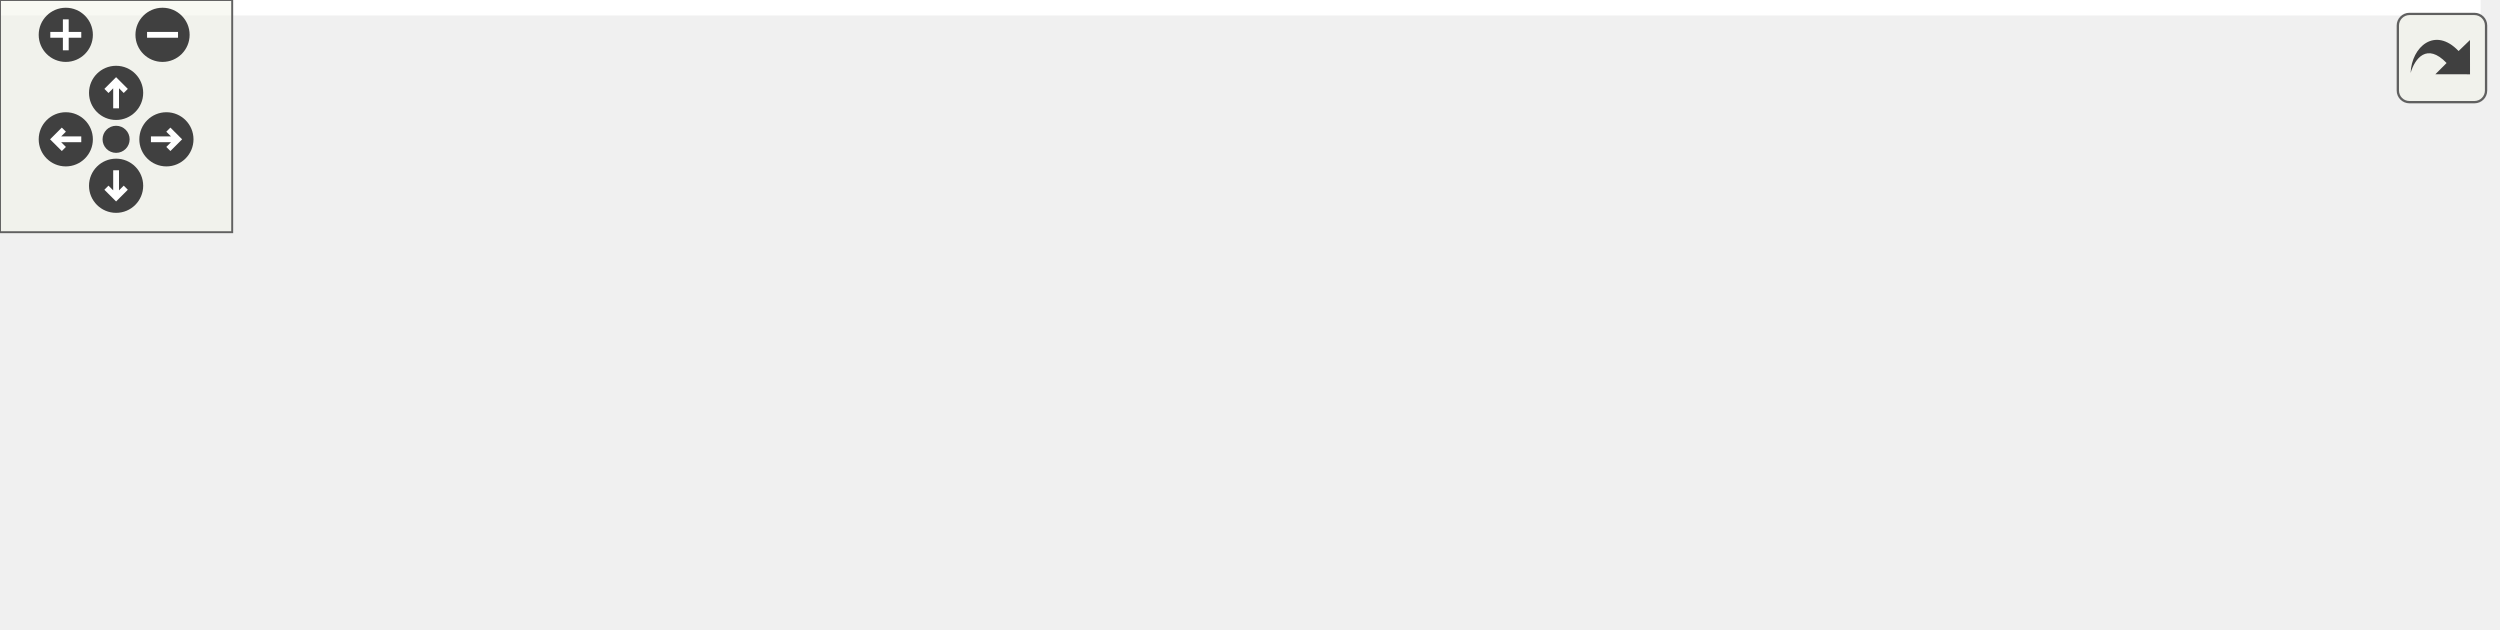
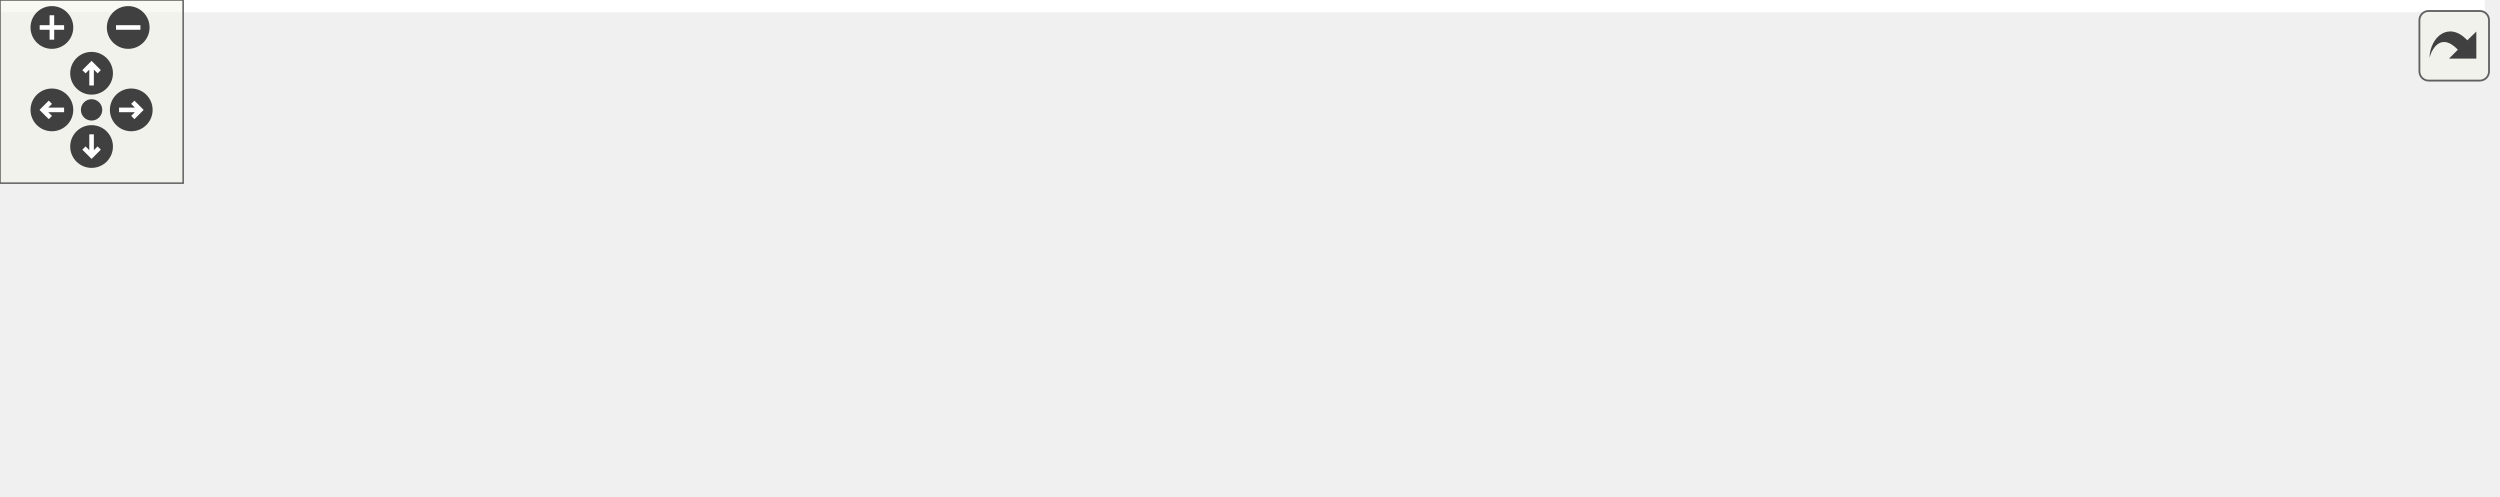
<svg xmlns="http://www.w3.org/2000/svg" xmlns:xlink="http://www.w3.org/1999/xlink" id="main" version="1.1" xml:space="preserve">
  <style type="text/css">
.edge:hover path { stroke: red; }
.edge:hover polygon { stroke: red; fill: red; }
</style>
  <defs>
    <circle id="rim" cx="0" cy="0" r="7" />
    <circle id="rim2" cx="0" cy="0" r="3.5" />
    <g id="zoomPlus">
      <use xlink:href="#rim" fill="#404040">
        <set attributeName="fill" to="#808080" begin="zoomplus.mouseover" end="zoomplus.mouseout" />
      </use>
      <path d="M-4,0h8M0,-4v8" fill="none" stroke="white" stroke-width="1.5" pointer-events="none" />
    </g>
    <g id="zoomMin">
      <use xlink:href="#rim" fill="#404040">
        <set attributeName="fill" to="#808080" begin="zoomminus.mouseover" end="zoomminus.mouseout" />
      </use>
      <path d="M-4,0h8" fill="none" stroke="white" stroke-width="1.5" pointer-events="none" />
    </g>
    <g id="dirArrow">
      <path fill="none" stroke="white" stroke-width="1.5" d="M0,-3.0v7 M-2.5,-0.5L0,-3.0L2.5,-0.5" />
    </g>
    <g id="resetDef">
      <use xlink:href="#rim2" fill="#404040">
        <set attributeName="fill" to="#808080" begin="reset.mouseover" end="reset.mouseout" />
      </use>
    </g>
  </defs>
  <svg id="graph" class="graph">
    <g id="viewport">
-       <polygon fill="white" stroke="transparent" points="-4,4 -4,-102 641,-102 641,4 -4,4" />
+       <polygon fill="white" stroke="transparent" points="-4,4 -4,-102 814,-102 814,4 -4,4" />
      <g id="node1" class="node">
        <g id="a_node1">
          <a xlink:title=" ">
-             <polygon fill="#bfbfbf" stroke="black" points="289.5,-67.5 289.5,-97.5 393.5,-97.5 393.5,-67.5 289.5,-67.5" />
-             <text text-anchor="start" x="297.5" y="-85.5" font-family="Helvetica" font-size="10.00">Plotting/plottingUtils</text>
-             <text text-anchor="middle" x="341.5" y="-74.5" font-family="Helvetica" font-size="10.00">/plottingManager.h</text>
+             <polygon fill="#bfbfbf" stroke="black" points="363.5,-67.5 363.5,-97.5 467.5,-97.5 467.5,-67.5 363.5,-67.5" />
+             <text text-anchor="start" x="371.5" y="-85.5" font-family="Helvetica" font-size="10.00">Plotting/plottingUtils</text>
+             <text text-anchor="middle" x="415.5" y="-74.5" font-family="Helvetica" font-size="10.00">/plottingManager.h</text>
          </a>
        </g>
      </g>
      <g id="node2" class="node">
        <g id="a_node2">
          <a xlink:href="GetPostfitParamPlots_8cpp.html" target="_top" xlink:title=" ">
            <polygon fill="white" stroke="black" points="0,-0.5 0,-30.5 125,-30.5 125,-0.5 0,-0.5" />
            <text text-anchor="start" x="8" y="-18.5" font-family="Helvetica" font-size="10.00">Plotting/GetPostfitParam</text>
            <text text-anchor="middle" x="62.5" y="-7.5" font-family="Helvetica" font-size="10.00">Plots.cpp</text>
          </a>
        </g>
      </g>
      <g id="edge1" class="edge">
-         <path fill="none" stroke="midnightblue" d="M279.35,-67.02C232.59,-56.13 168.89,-41.29 122.63,-30.51" />
-         <polygon fill="midnightblue" stroke="midnightblue" points="278.82,-70.49 289.35,-69.35 280.4,-63.67 278.82,-70.49" />
+         <path fill="none" stroke="midnightblue" d="M353.49,-70.84C296.3,-60.9 209.07,-45.48 133.5,-31 130.78,-30.48 128.01,-29.94 125.2,-29.39" />
+         <polygon fill="midnightblue" stroke="midnightblue" points="353,-74.31 363.46,-72.57 354.2,-67.41 353,-74.31" />
      </g>
      <g id="node3" class="node">
        <g id="a_node3">
          <a xlink:href="MatrixPlotter_8cpp.html" target="_top" xlink:title=" ">
            <polygon fill="white" stroke="black" points="143,-6 143,-25 270,-25 270,-6 143,-6" />
            <text text-anchor="middle" x="206.5" y="-13" font-family="Helvetica" font-size="10.00">Plotting/MatrixPlotter.cpp</text>
          </a>
        </g>
      </g>
      <g id="edge2" class="edge">
-         <path fill="none" stroke="midnightblue" d="M303.01,-62.97C277.08,-50.48 244.09,-34.6 224.17,-25.01" />
-         <polygon fill="midnightblue" stroke="midnightblue" points="301.68,-66.21 312.21,-67.4 304.72,-59.9 301.68,-66.21" />
+         <path fill="none" stroke="midnightblue" d="M360.61,-64.43C319.86,-51.75 265.99,-35 233.92,-25.03" />
+         <polygon fill="midnightblue" stroke="midnightblue" points="359.82,-67.85 370.41,-67.48 361.9,-61.16 359.82,-67.85" />
      </g>
      <g id="node4" class="node">
        <g id="a_node4">
          <a xlink:href="PlotLLH_8cpp.html" target="_top" xlink:title=" ">
            <polygon fill="white" stroke="black" points="288,-6 288,-25 395,-25 395,-6 288,-6" />
            <text text-anchor="middle" x="341.5" y="-13" font-family="Helvetica" font-size="10.00">Plotting/PlotLLH.cpp</text>
          </a>
        </g>
      </g>
      <g id="edge3" class="edge">
-         <path fill="none" stroke="midnightblue" d="M341.5,-57.25C341.5,-46.02 341.5,-33.38 341.5,-25.19" />
-         <polygon fill="midnightblue" stroke="midnightblue" points="338,-57.4 341.5,-67.4 345,-57.4 338,-57.4" />
+         <path fill="none" stroke="midnightblue" d="M391.79,-60.67C378.13,-48.67 361.67,-34.22 351.4,-25.19" />
+         <polygon fill="midnightblue" stroke="midnightblue" points="389.62,-63.43 399.44,-67.4 394.24,-58.17 389.62,-63.43" />
      </g>
      <g id="node5" class="node">
        <g id="a_node5">
-           <a xlink:href="plottingManager_8cpp.html" target="_top" xlink:title=" ">
-             <polygon fill="white" stroke="black" points="413,-0.5 413,-30.5 520,-30.5 520,-0.5 413,-0.5" />
-             <text text-anchor="start" x="421" y="-18.5" font-family="Helvetica" font-size="10.00">Plotting/plottingUtils</text>
-             <text text-anchor="middle" x="466.5" y="-7.5" font-family="Helvetica" font-size="10.00">/plottingManager.cpp</text>
+           <a xlink:href="PlotSigmaVariation_8cpp.html" target="_top" xlink:title=" ">
+             <polygon fill="white" stroke="black" points="413.5,-6 413.5,-25 567.5,-25 567.5,-6 413.5,-6" />
+             <text text-anchor="middle" x="490.5" y="-13" font-family="Helvetica" font-size="10.00">Plotting/PlotSigmaVariation.cpp</text>
          </a>
        </g>
      </g>
      <g id="edge4" class="edge">
-         <path fill="none" stroke="midnightblue" d="M377.63,-62.71C397.34,-52.46 421.34,-39.98 439.43,-30.58" />
-         <polygon fill="midnightblue" stroke="midnightblue" points="375.88,-59.68 368.62,-67.4 379.11,-65.89 375.88,-59.68" />
+         <path fill="none" stroke="midnightblue" d="M439.53,-60.67C453.38,-48.67 470.05,-34.22 480.47,-25.19" />
+         <polygon fill="midnightblue" stroke="midnightblue" points="437.04,-58.2 431.77,-67.4 441.62,-63.49 437.04,-58.2" />
      </g>
      <g id="node6" class="node">
        <g id="a_node6">
-           <a xlink:href="plotting_8cpp.html" target="_top" xlink:title=" ">
-             <polygon fill="white" stroke="black" points="538,-6 538,-25 637,-25 637,-6 538,-6" />
-             <text text-anchor="middle" x="587.5" y="-13" font-family="Helvetica" font-size="10.00">python/plotting.cpp</text>
+           <a xlink:href="plottingManager_8cpp.html" target="_top" xlink:title=" ">
+             <polygon fill="white" stroke="black" points="586,-0.5 586,-30.5 693,-30.5 693,-0.5 586,-0.5" />
+             <text text-anchor="start" x="594" y="-18.5" font-family="Helvetica" font-size="10.00">Plotting/plottingUtils</text>
+             <text text-anchor="middle" x="639.5" y="-7.5" font-family="Helvetica" font-size="10.00">/plottingManager.cpp</text>
          </a>
        </g>
      </g>
      <g id="edge5" class="edge">
-         <path fill="none" stroke="midnightblue" d="M403.37,-65.15C451.54,-52.42 516.48,-35.26 554.98,-25.09" />
-         <polygon fill="midnightblue" stroke="midnightblue" points="402.44,-61.78 393.67,-67.72 404.23,-68.54 402.44,-61.78" />
+         <path fill="none" stroke="midnightblue" d="M473.81,-64.58C510.19,-54.02 556.47,-40.59 590.87,-30.61" />
+         <polygon fill="midnightblue" stroke="midnightblue" points="472.46,-61.33 463.83,-67.48 474.41,-68.05 472.46,-61.33" />
+       </g>
+       <g id="node7" class="node">
+         <g id="a_node7">
+           <a xlink:href="plotting_8cpp.html" target="_top" xlink:title=" ">
+             <polygon fill="white" stroke="black" points="711,-6 711,-25 810,-25 810,-6 711,-6" />
+             <text text-anchor="middle" x="760.5" y="-13" font-family="Helvetica" font-size="10.00">python/plotting.cpp</text>
+           </a>
+         </g>
+       </g>
+       <g id="edge6" class="edge">
+         <path fill="none" stroke="midnightblue" d="M477.72,-71.86C536.01,-62.51 625.47,-47.38 702.5,-31 710.82,-29.23 719.77,-27.11 728.08,-25.04" />
+         <polygon fill="midnightblue" stroke="midnightblue" points="476.88,-68.45 467.56,-73.48 477.99,-75.36 476.88,-68.45" />
      </g>
    </g>
  </svg>
  <g id="navigator" transform="translate(0 0)" fill="#404254">
    <rect fill="#f2f5e9" fill-opacity="0.5" stroke="#606060" stroke-width=".5" x="0" y="0" width="60" height="60" />
    <use id="zoomplus" xlink:href="#zoomPlus" x="17" y="9" />
    <use id="zoomminus" xlink:href="#zoomMin" x="42" y="9" />
    <use id="reset" xlink:href="#resetDef" x="30" y="36" />
    <g id="arrowUp" xlink:href="#dirArrow" transform="translate(30 24)">
      <use xlink:href="#rim" fill="#404040">
        <set attributeName="fill" to="#808080" begin="arrowUp.mouseover" end="arrowUp.mouseout" />
      </use>
      <path fill="none" stroke="white" stroke-width="1.5" d="M0,-3.0v7 M-2.5,-0.5L0,-3.0L2.5,-0.5" />
    </g>
    <g id="arrowRight" xlink:href="#dirArrow" transform="rotate(90) translate(36 -43)">
      <use xlink:href="#rim" fill="#404040">
        <set attributeName="fill" to="#808080" begin="arrowRight.mouseover" end="arrowRight.mouseout" />
      </use>
      <path fill="none" stroke="white" stroke-width="1.5" d="M0,-3.0v7 M-2.5,-0.5L0,-3.0L2.5,-0.5" />
    </g>
    <g id="arrowDown" xlink:href="#dirArrow" transform="rotate(180) translate(-30 -48)">
      <use xlink:href="#rim" fill="#404040">
        <set attributeName="fill" to="#808080" begin="arrowDown.mouseover" end="arrowDown.mouseout" />
      </use>
      <path fill="none" stroke="white" stroke-width="1.5" d="M0,-3.0v7 M-2.5,-0.5L0,-3.0L2.5,-0.5" />
    </g>
    <g id="arrowLeft" xlink:href="#dirArrow" transform="rotate(270) translate(-36 17)">
      <use xlink:href="#rim" fill="#404040">
        <set attributeName="fill" to="#808080" begin="arrowLeft.mouseover" end="arrowLeft.mouseout" />
      </use>
      <path fill="none" stroke="white" stroke-width="1.5" d="M0,-3.0v7 M-2.5,-0.5L0,-3.0L2.5,-0.5" />
    </g>
  </g>
  <svg viewBox="0 0 15 15" width="100%" height="30px" preserveAspectRatio="xMaxYMin meet">
    <g id="arrow_out" transform="scale(0.3 0.3)">
      <a xlink:href="plottingManager_8h__dep__incl_org.svg" target="_base">
        <rect id="button" ry="5" rx="5" y="6" x="6" height="38" width="38" fill="#f2f5e9" fill-opacity="0.5" stroke="#606060" stroke-width="1.0" />
        <path id="arrow" d="M 11.5,31.437 C 11.94,20.098 22.043,11.323 32.159,21.979 L 37.069,17.246 C 37.069,17.246 37.088,32 37.088,32 L 22.16,31.978 C 22.16,31.978 26.998,27.14 26.998,27.14 C 18.529,18.264 13.292,25.23 11.5,31.437 z" style="fill:#404040;" />
      </a>
    </g>
  </svg>
</svg>
